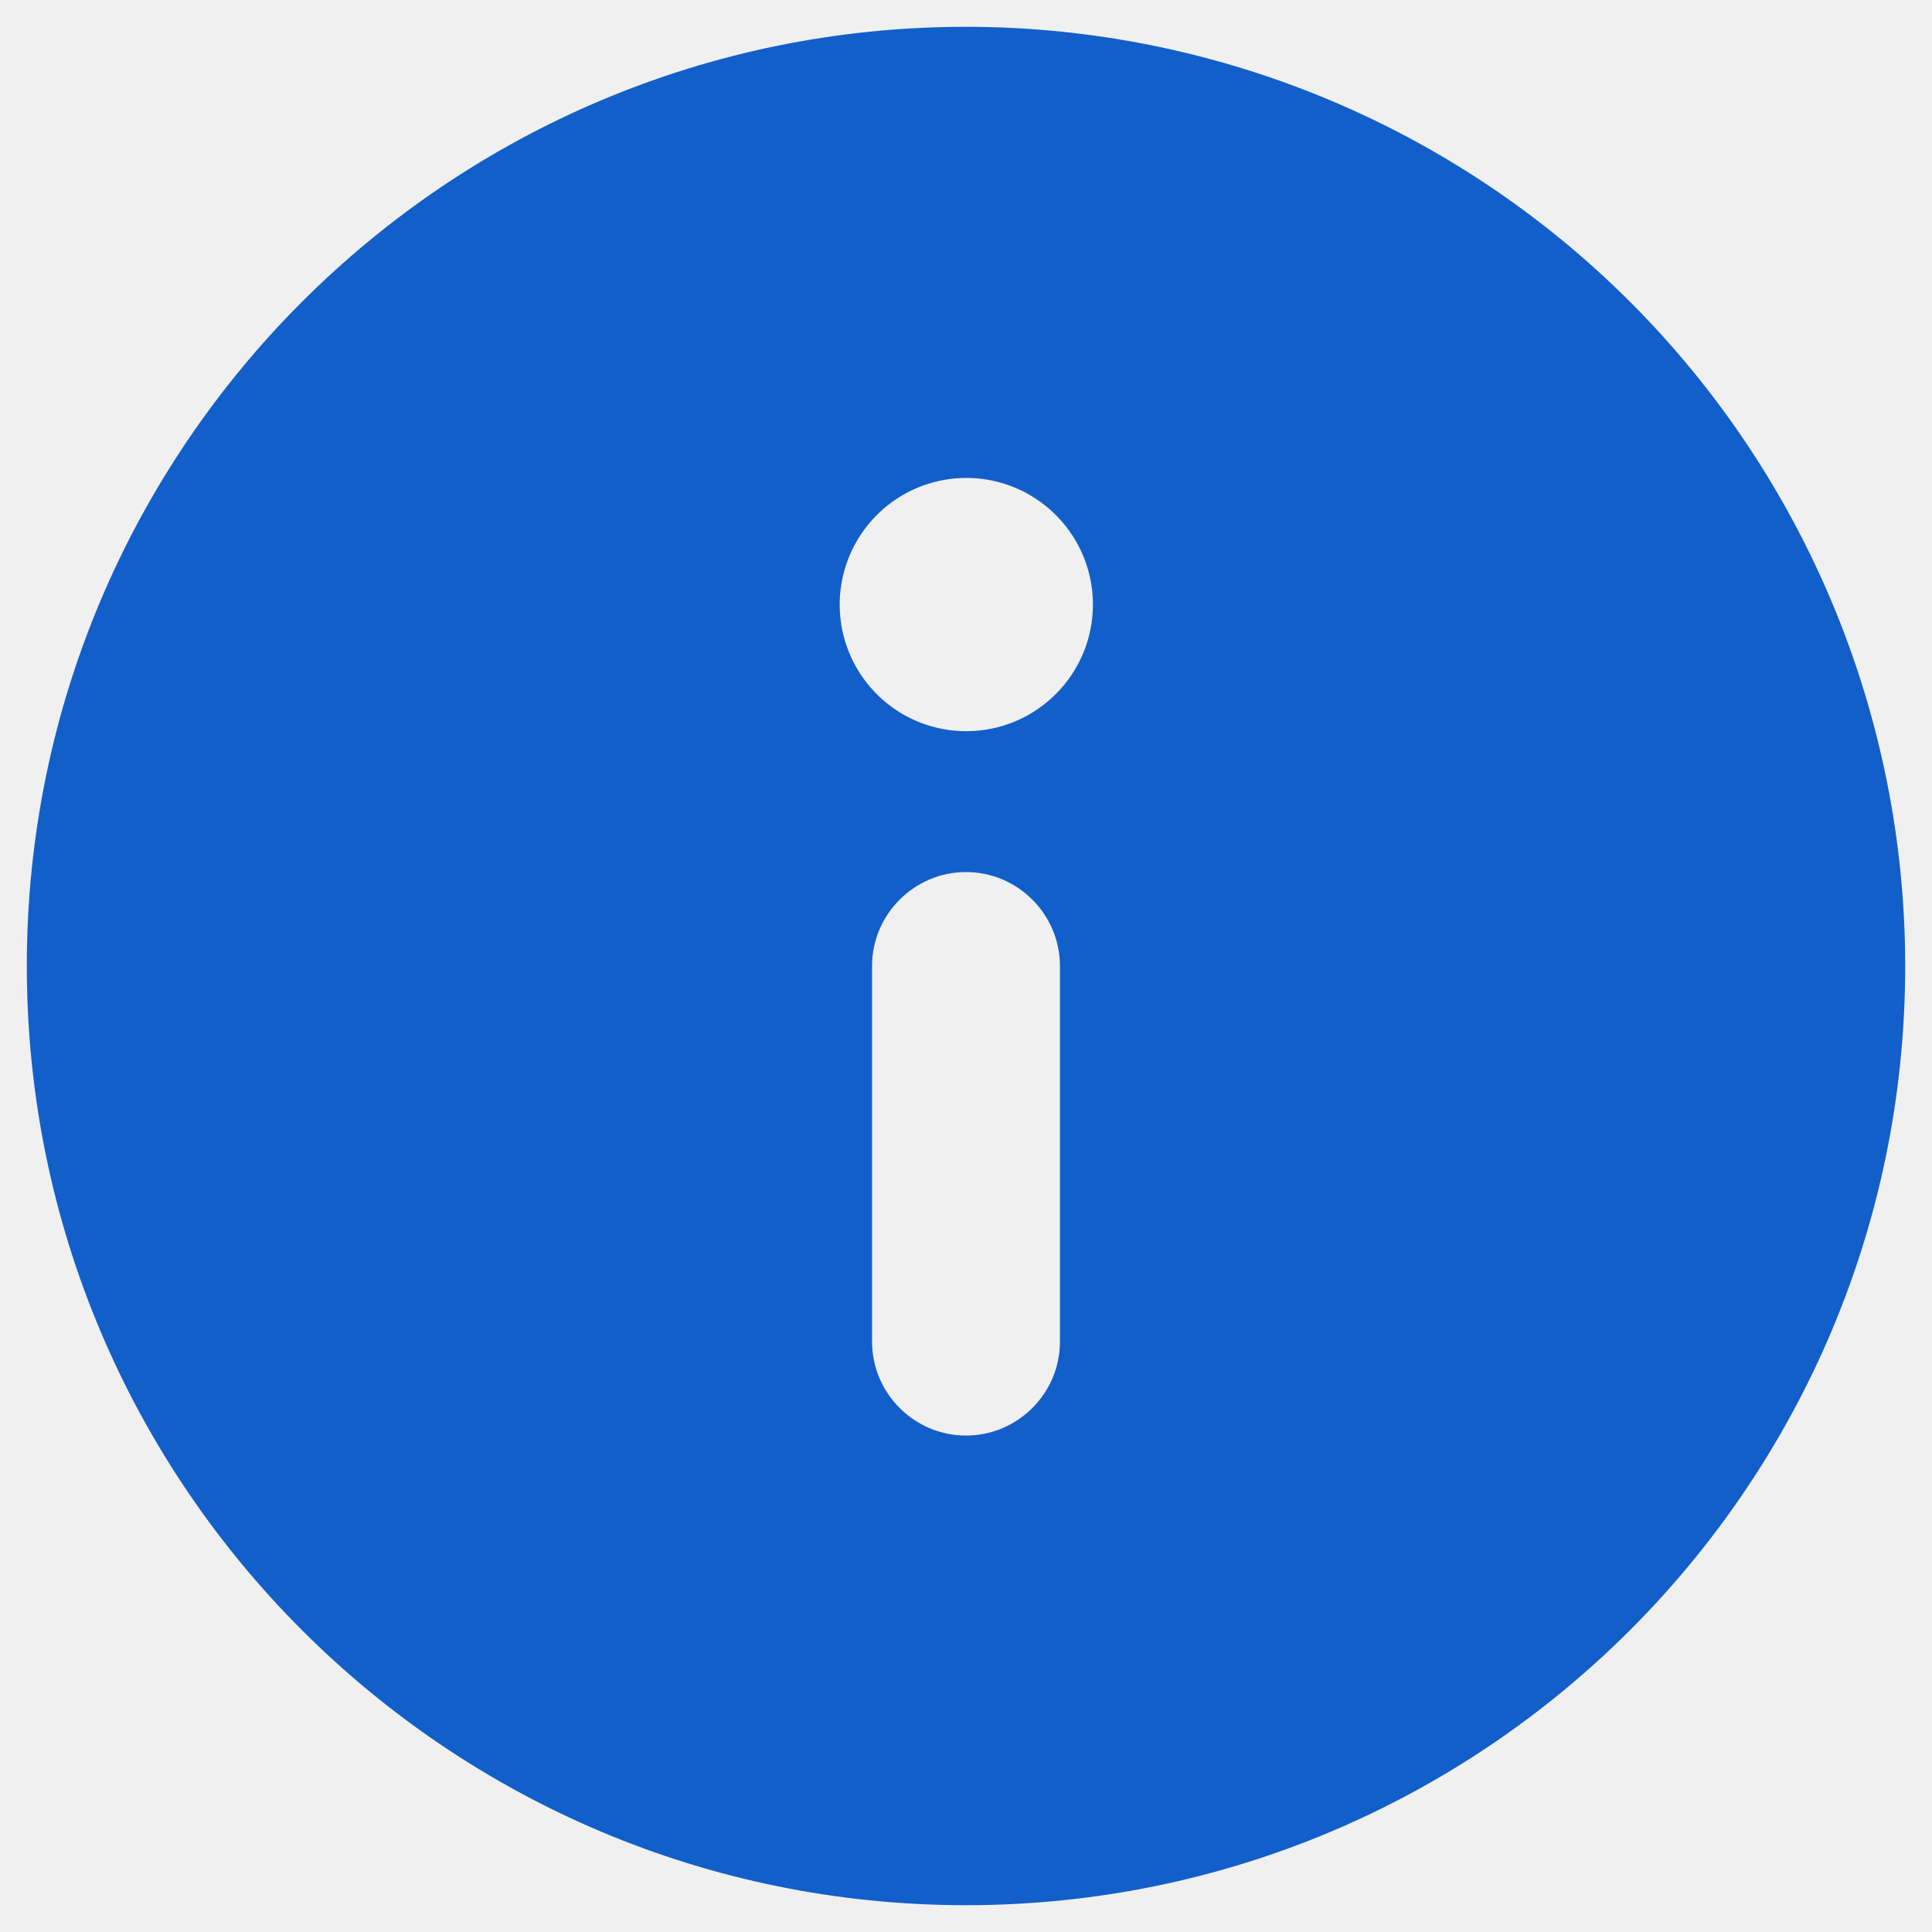
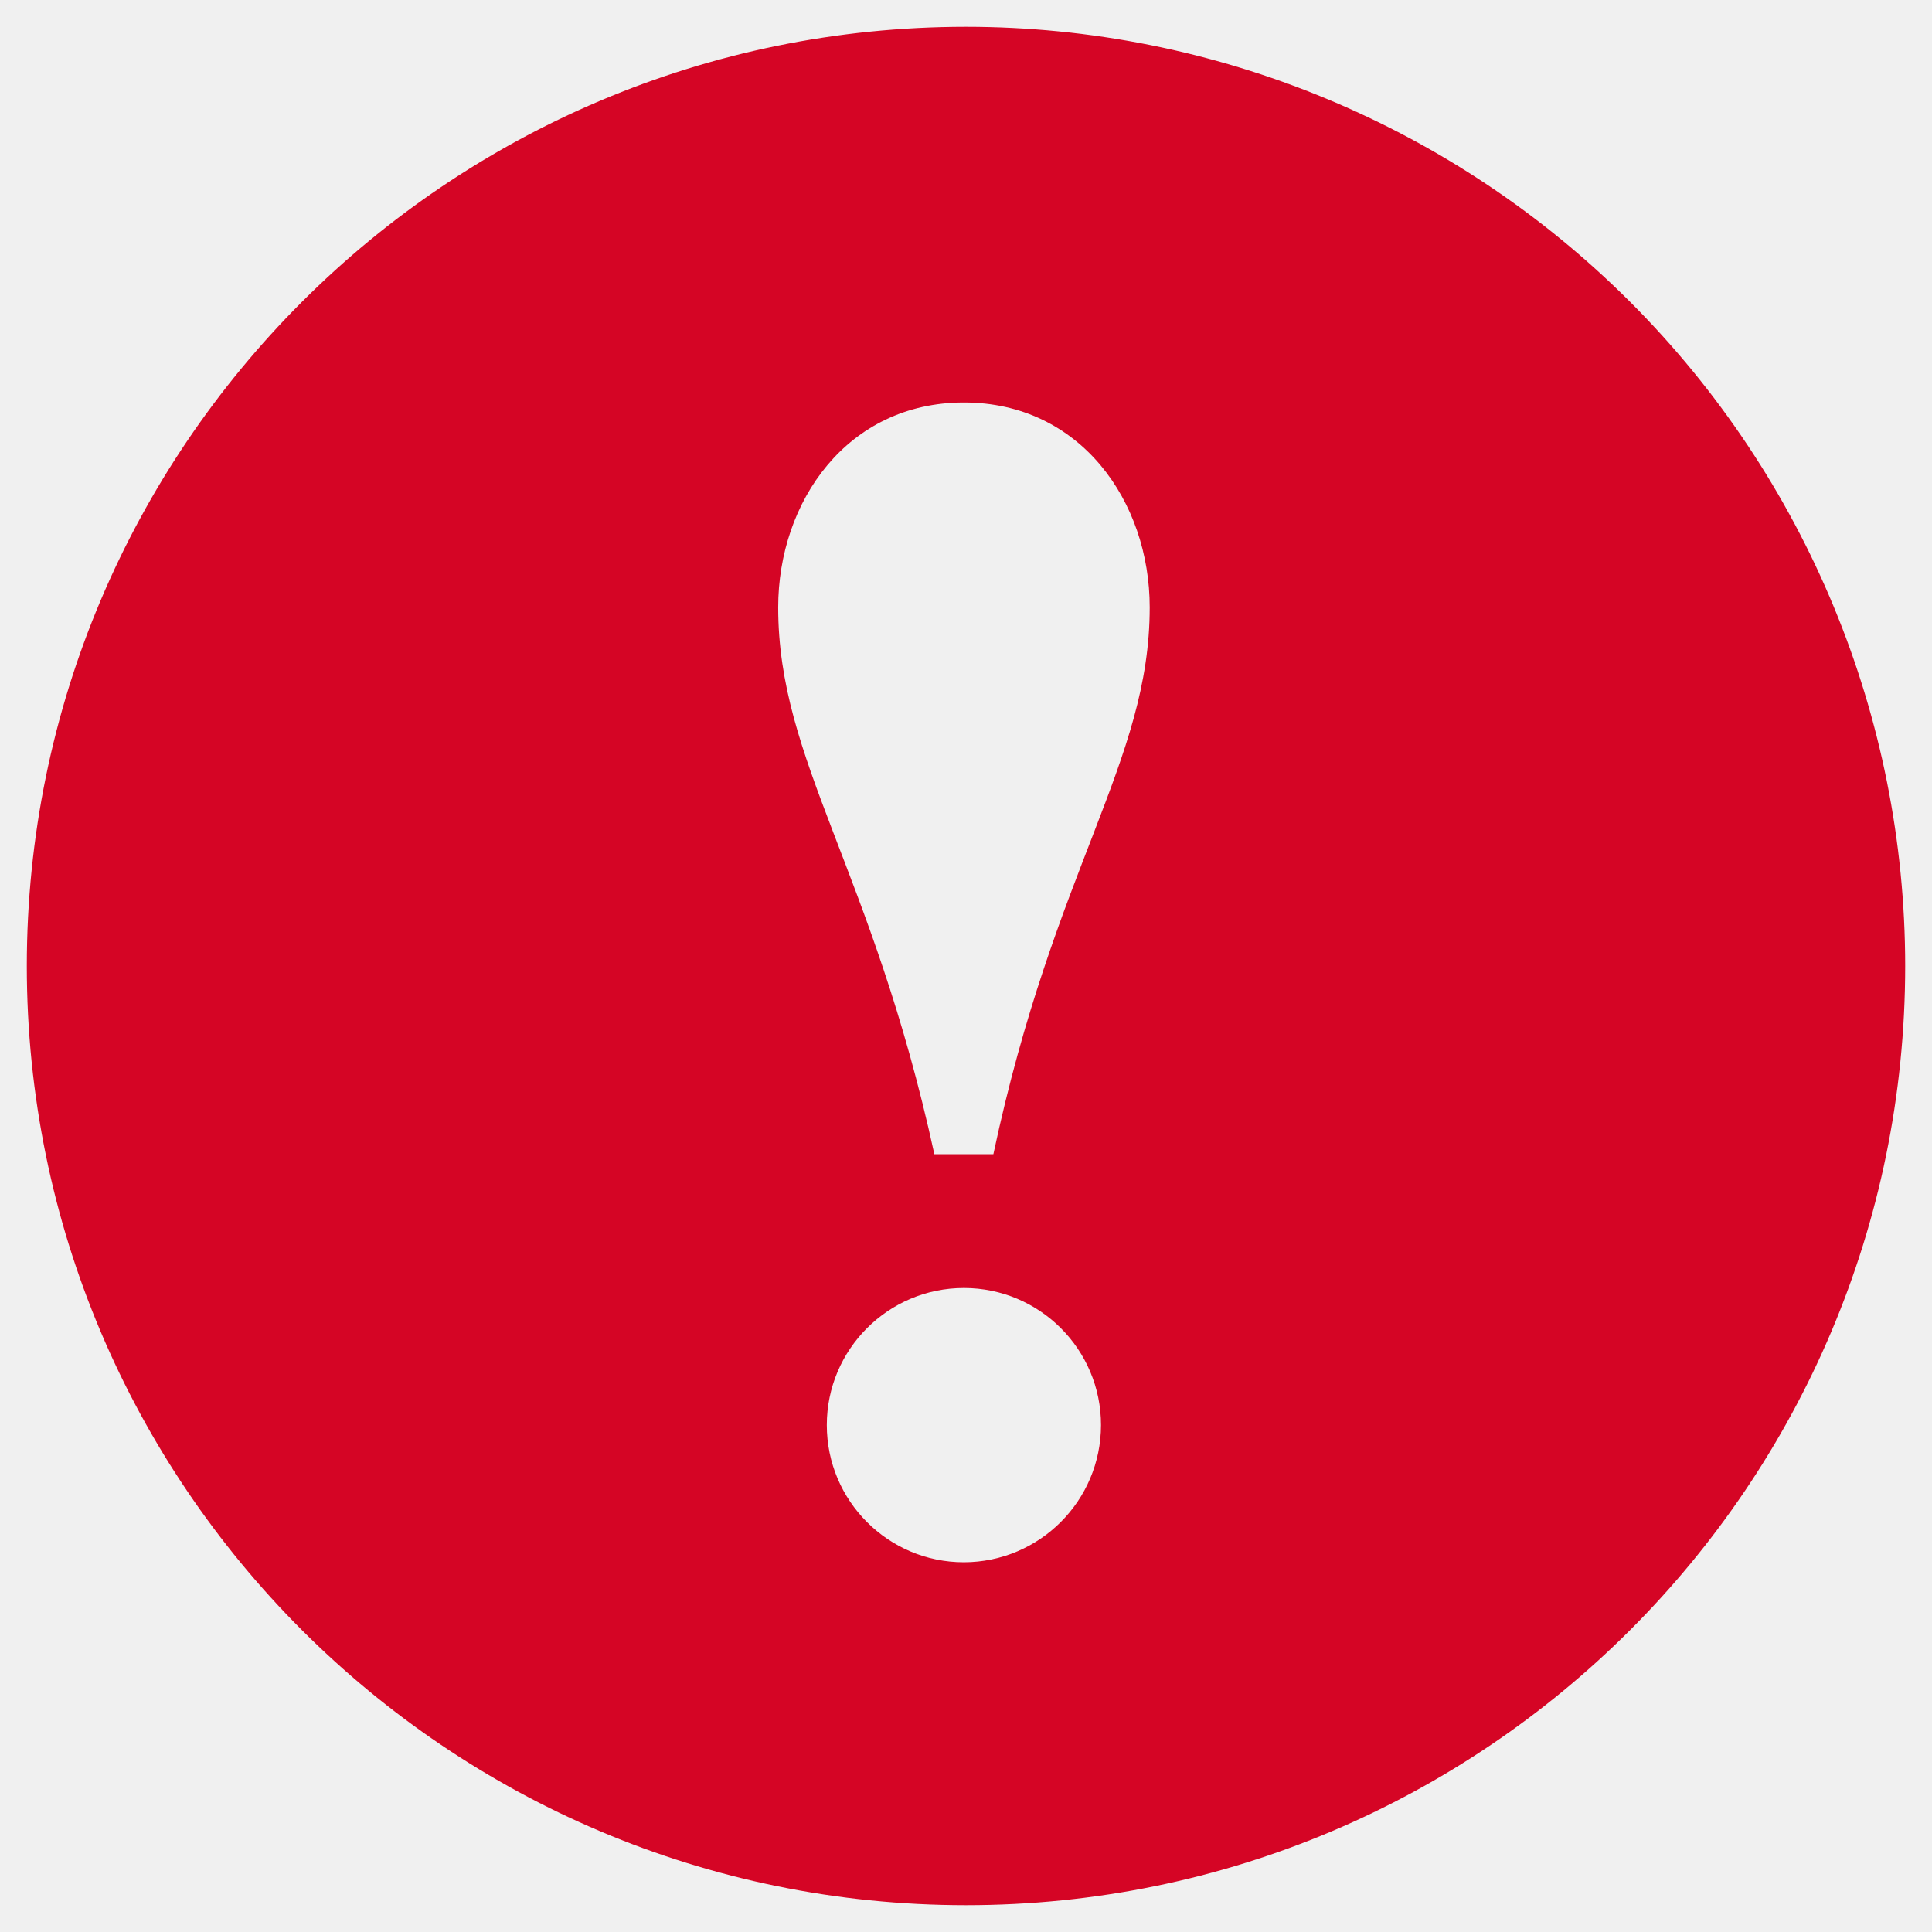
- <svg xmlns="http://www.w3.org/2000/svg" xmlns:xlink="http://www.w3.org/1999/xlink" viewBox="0 0 24 24" version="1.1">
-   <defs>
-     <path d="M14,2.333 C7.557,2.333 2.333,7.557 2.333,14 C2.333,20.443 7.557,25.667 14,25.667 C20.443,25.667 25.667,20.443 25.667,14 C25.667,10.906 24.438,7.938 22.25,5.75 C20.062,3.562 17.094,2.333 14,2.333 Z M14,12.833 C14.642,12.833 15.167,13.358 15.167,14 L15.167,18.667 C15.167,19.308 14.642,19.833 14,19.833 C13.358,19.833 12.833,19.308 12.833,18.667 L12.833,14 C12.833,13.358 13.358,12.833 14,12.833 Z M14.606,8.057 C15.194,8.301 15.577,8.875 15.577,9.511 C15.575,10.379 14.872,11.082 14.005,11.083 C13.368,11.084 12.794,10.701 12.551,10.113 C12.307,9.525 12.442,8.848 12.892,8.398 C13.342,7.948 14.018,7.813 14.606,8.057 Z" id="path-1" />
-   </defs>
+ <svg xmlns="http://www.w3.org/2000/svg" viewBox="0 0 24 24">
  <g stroke="none" stroke-width="1" fill="none" fill-rule="evenodd">
    <g transform="translate(-34, -18)">
      <g transform="translate(32, 16)">
-         <polygon opacity="0" points="0 28 28 28 28 0 0 0" />
-         <mask fill="white">
-           <use xlink:href="#path-1" />
-         </mask>
-         <use fill="#125FCA" xlink:href="#path-1" />
+         <polygon id="bounding-box" opacity="0" points="0 28 28 28 28 0 0 0" />
+         <path d="M14,2.333 C17.094,2.333 20.062,3.562 22.25,5.75 C24.438,7.938 25.667,10.906 25.667,14 C25.667,20.443 20.443,25.667 14,25.667 C7.557,25.667 2.333,20.443 2.333,14 C2.333,7.557 7.557,2.333 14,2.333 Z M13.974,21.407 C14.914,21.405 15.676,20.643 15.677,19.703 C15.677,18.763 14.915,18 13.974,18 C13.034,18 12.271,18.763 12.271,19.703 C12.271,20.644 13.034,21.407 13.974,21.407 Z M14.34,16.338 C15.096,12.78 16.282,11.465 16.282,9.545 C16.282,8.23 15.423,7 13.974,7 C12.525,7 11.667,8.23 11.667,9.545 C11.667,11.465 12.831,12.78 13.607,16.338 L14.34,16.338 Z" id="Color" fill="#D50525" />
      </g>
    </g>
  </g>
</svg>
